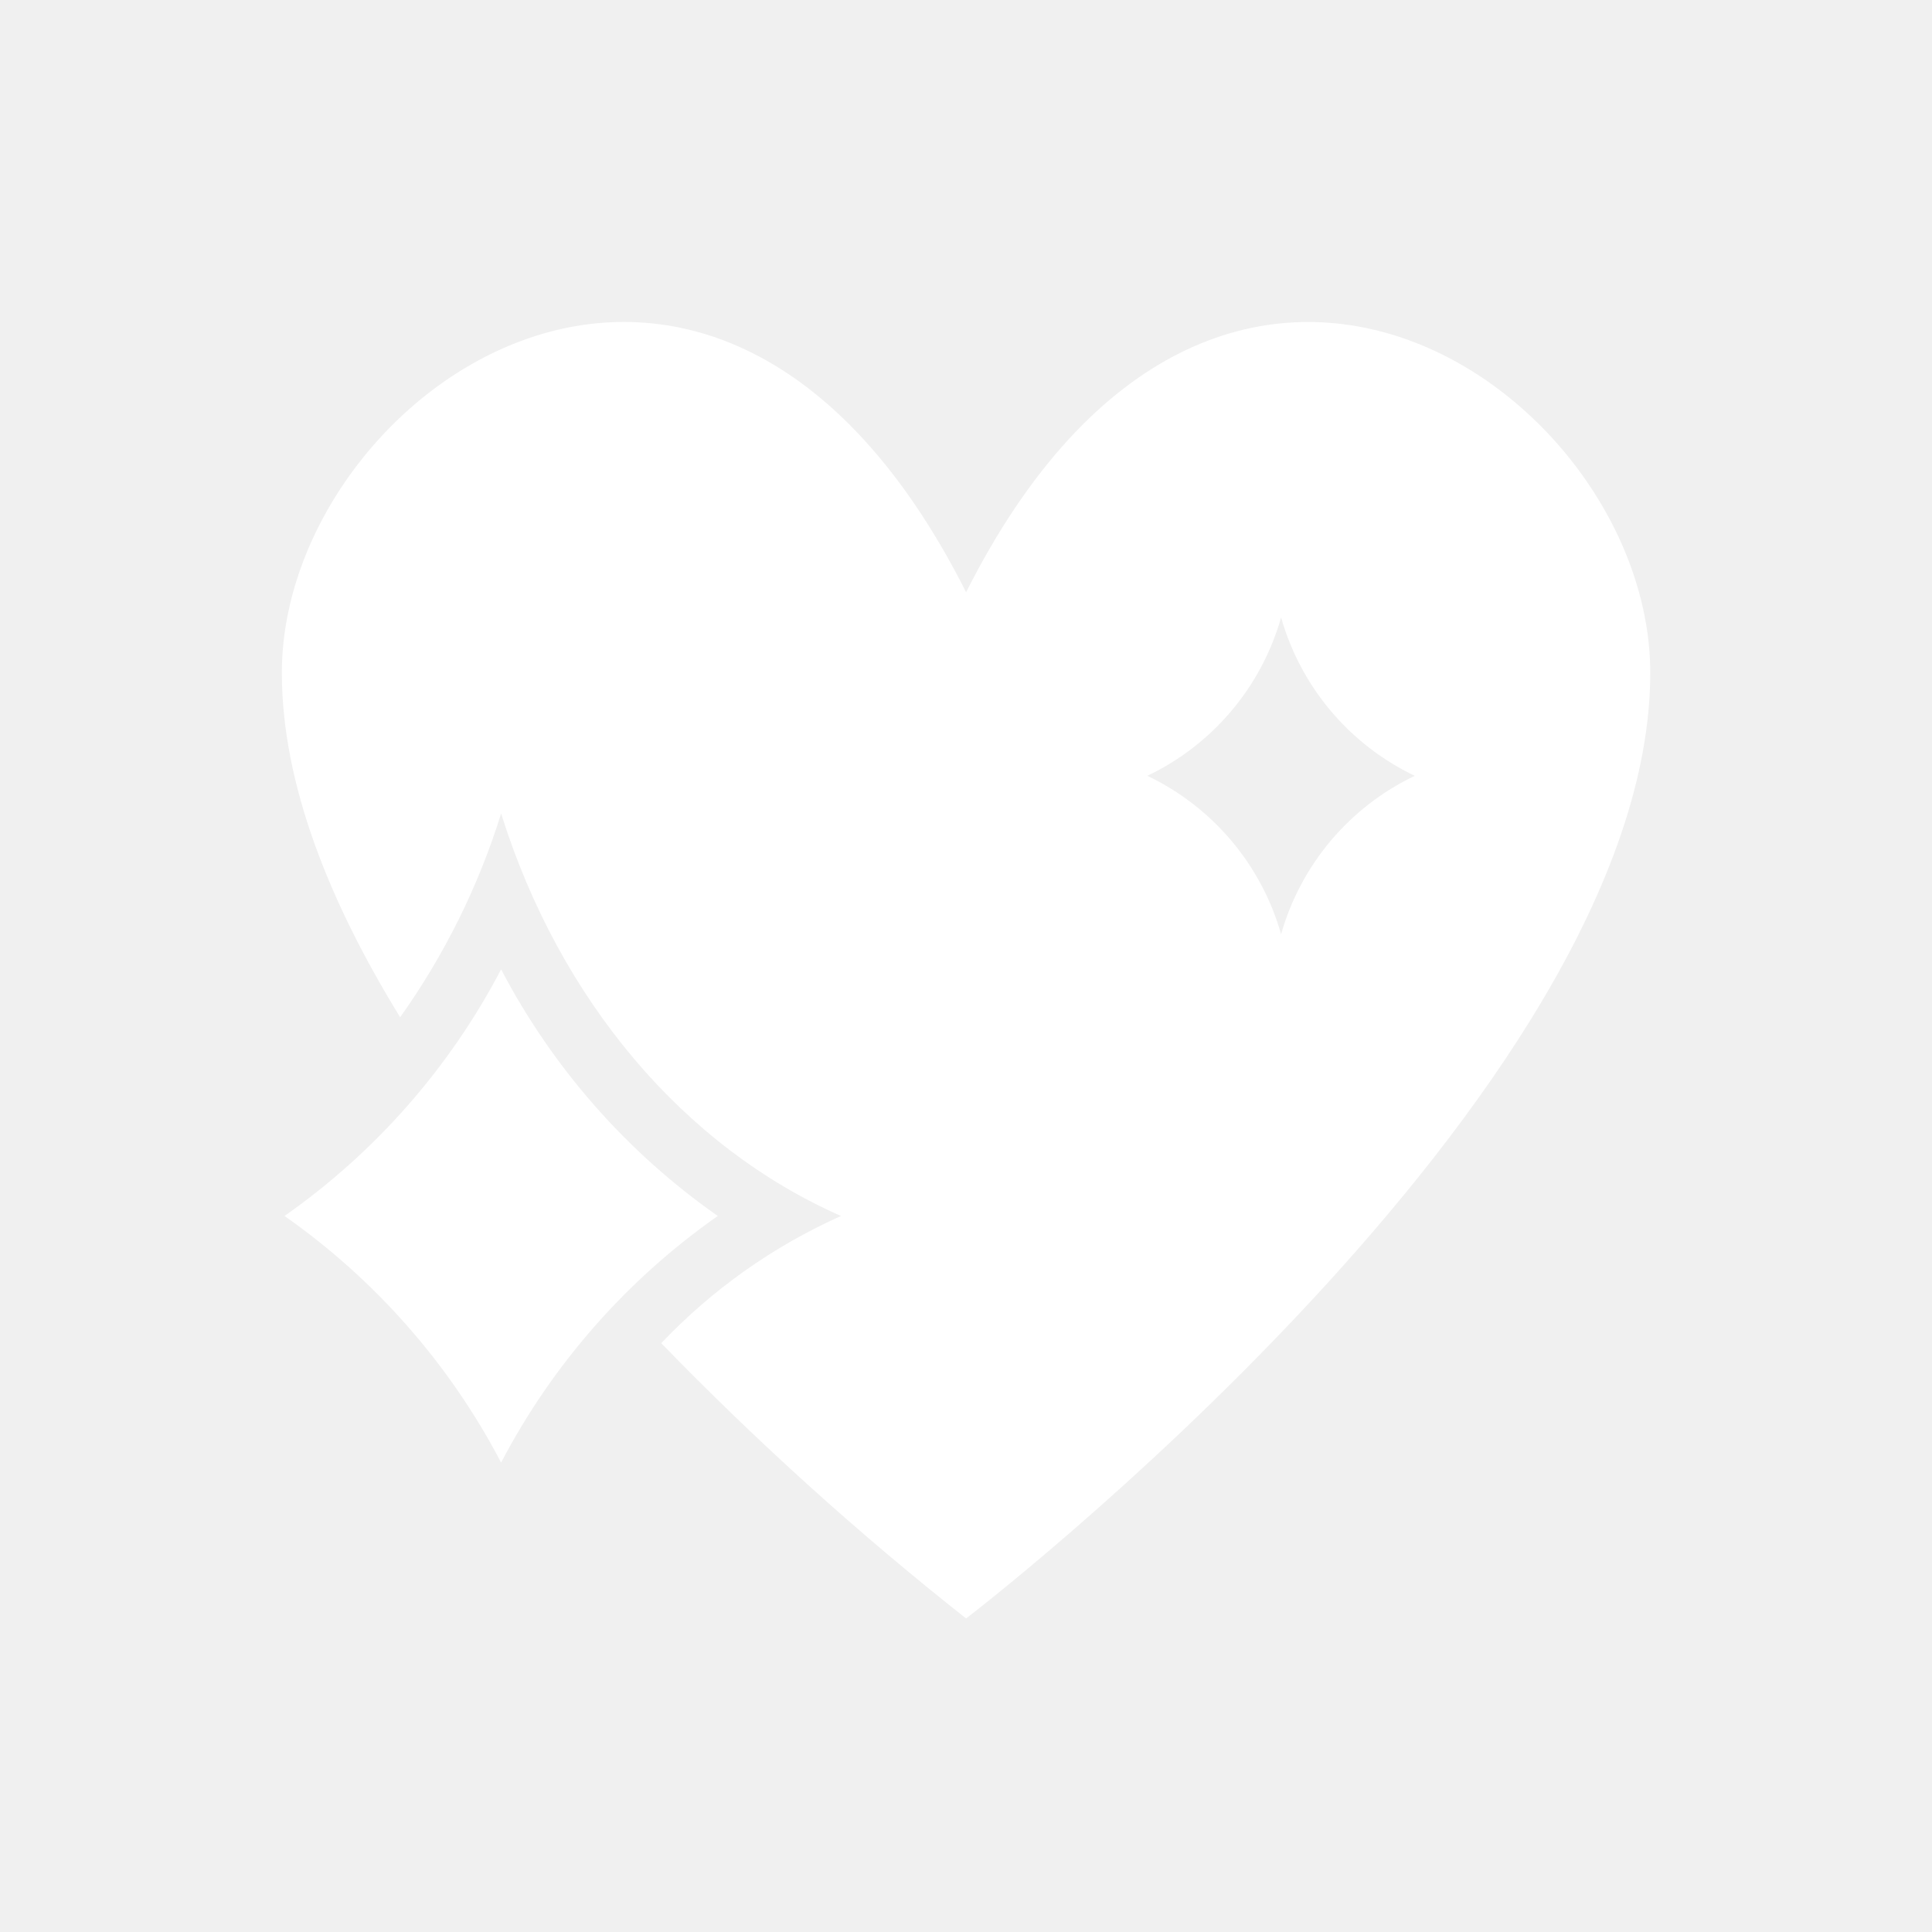
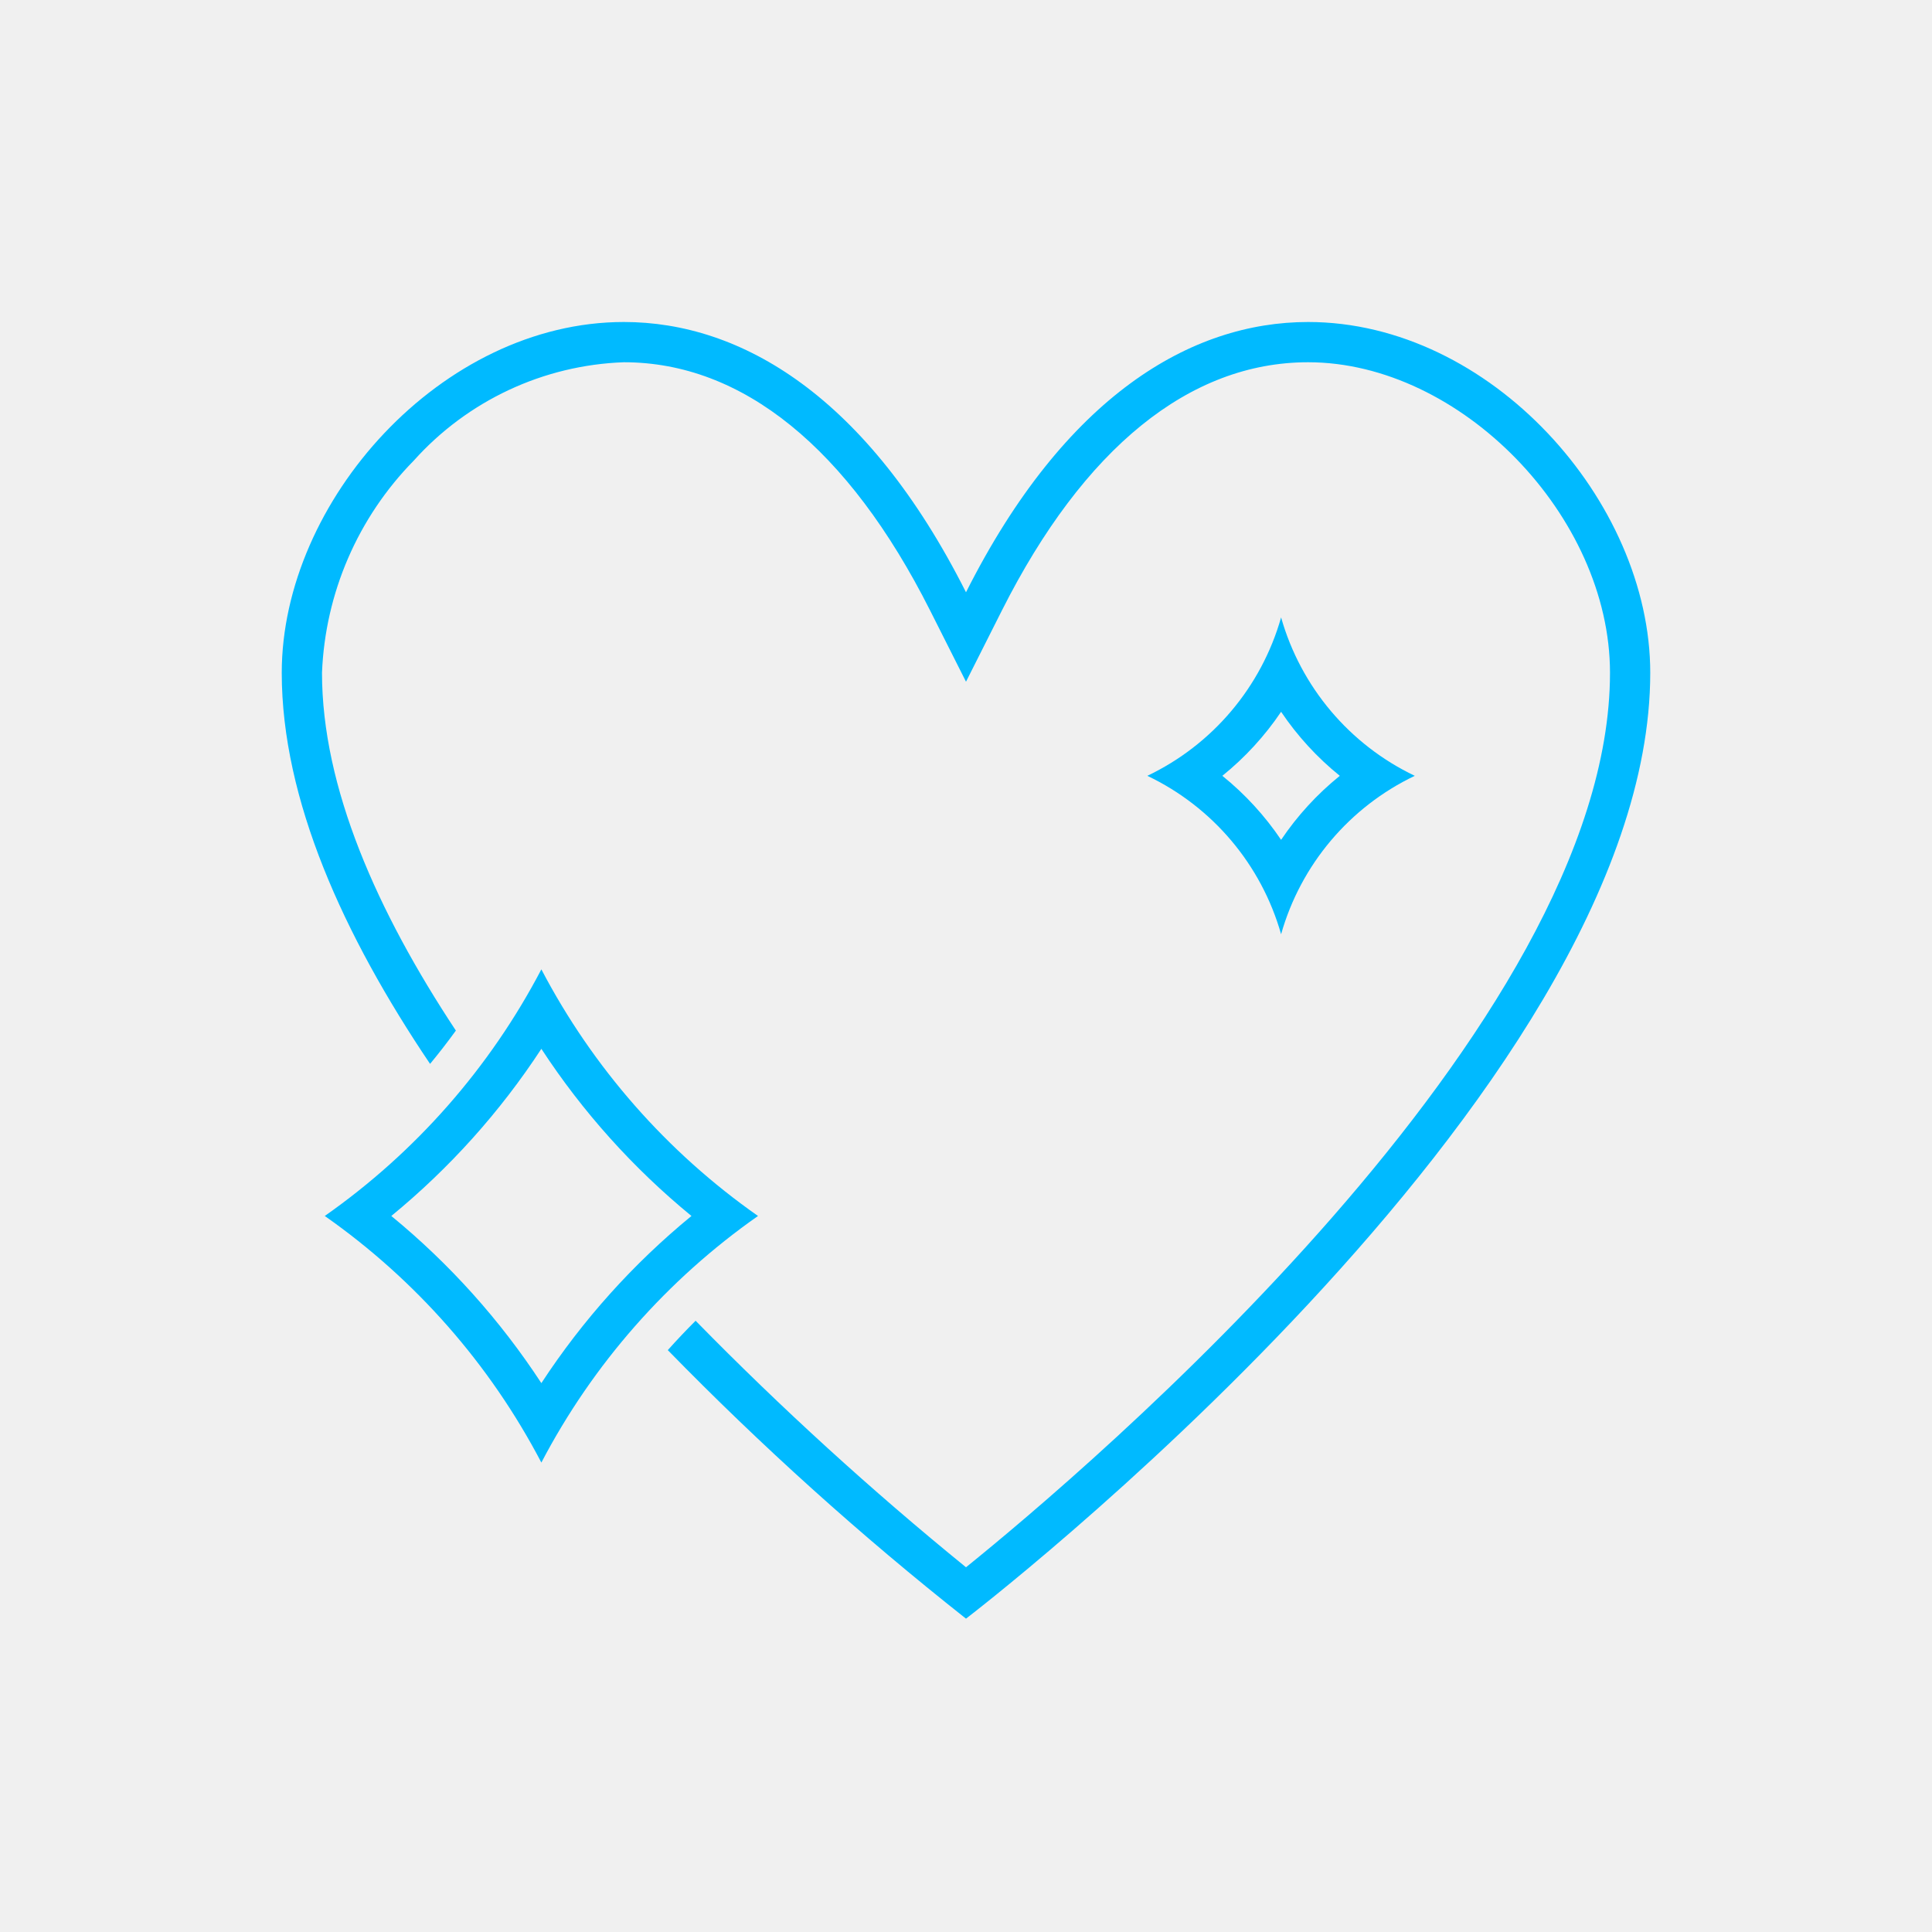
- <svg xmlns="http://www.w3.org/2000/svg" fill="#fff" width="96" height="96" overflow="hidden">
+ <svg xmlns="http://www.w3.org/2000/svg" fill="#00baff" width="96" height="96" xml:space="preserve" overflow="hidden">
  <defs>
    <clipPath id="clip0">
      <rect x="0" y="0" width="96" height="96" />
    </clipPath>
  </defs>
  <g clip-path="url(#clip0)">
-     <path d="M48.005 29.428C35.405 4.428 14.005 19.428 14.005 33.428 14.005 38.976 16.39 44.871 19.883 50.546 22.081 47.458 23.775 44.041 24.9 40.421 27.8 49.682 33.969 56.985 41.791 60.421 38.428 61.923 35.392 64.07 32.857 66.742 37.599 71.631 42.659 76.201 48.005 80.421 48.005 80.421 82 54.425 82 33.428 82 19.43 60.6 4.432 48.005 29.428ZM63.657 46.421C62.676 42.964 60.254 40.096 57.01 38.55 60.254 37.004 62.675 34.137 63.657 30.68 64.638 34.136 67.058 37.003 70.3 38.55 67.057 40.097 64.637 42.965 63.657 46.421Z" />
-     <path d="M24.9 72.674C22.343 67.788 18.653 63.586 14.137 60.421 18.652 57.255 22.343 53.053 24.9 48.167 27.457 53.054 31.148 57.256 35.665 60.421 31.149 63.586 27.457 67.788 24.9 72.674Z" />
+     <path d="M70.3 38.55C67.058 37.003 64.638 34.136 63.657 30.68 62.675 34.137 60.254 37.004 57.01 38.55 60.254 40.096 62.676 42.964 63.657 46.421 64.637 42.965 67.057 40.097 70.3 38.55ZM60.738 38.55C61.864 37.641 62.848 36.569 63.657 35.369 64.465 36.569 65.448 37.641 66.574 38.55 65.448 39.459 64.465 40.531 63.657 41.731 62.848 40.531 61.864 39.459 60.738 38.55Z" />
+     <path d="M22.652 51.209C18.747 45.307 16 39.135 16 33.43 16.157 29.473 17.781 25.717 20.556 22.892 23.227 19.909 26.998 18.142 31 18 36.888 18 42.149 22.264 46.214 30.33L48 33.874 49.786 30.33C53.852 22.264 59.112 18 65 18 72.57 18 80 25.643 80 33.43 80 51.013 53.985 73.043 48 77.877 43.294 74.05 38.808 69.96 34.564 65.627 34.089 66.1 33.629 66.587 33.182 67.087 37.829 71.849 42.778 76.306 48 80.43 48 80.43 82 54.43 82 33.43 82 24.9 74.056 16 65 16 59.19 16 52.924 19.66 48 29.43 43.077 19.662 36.809 16 31 16 21.943 16 14 24.9 14 33.43 14 39.738 17.077 46.494 21.37 52.864 21.815 52.326 22.243 51.774 22.652 51.209Z" />
+     <path d="M26.9 48.167C24.343 53.053 20.652 57.255 16.137 60.421 20.653 63.586 24.344 67.788 26.9 72.674 29.457 67.788 33.149 63.586 37.665 60.421 33.148 57.256 29.457 53.054 26.9 48.167ZM26.9 68.727C24.852 65.595 22.338 62.794 19.444 60.421 22.337 58.048 24.852 55.247 26.9 52.115 28.948 55.247 31.463 58.048 34.358 60.421 31.463 62.794 28.948 65.595 26.9 68.727Z" />
  </g>
</svg>
